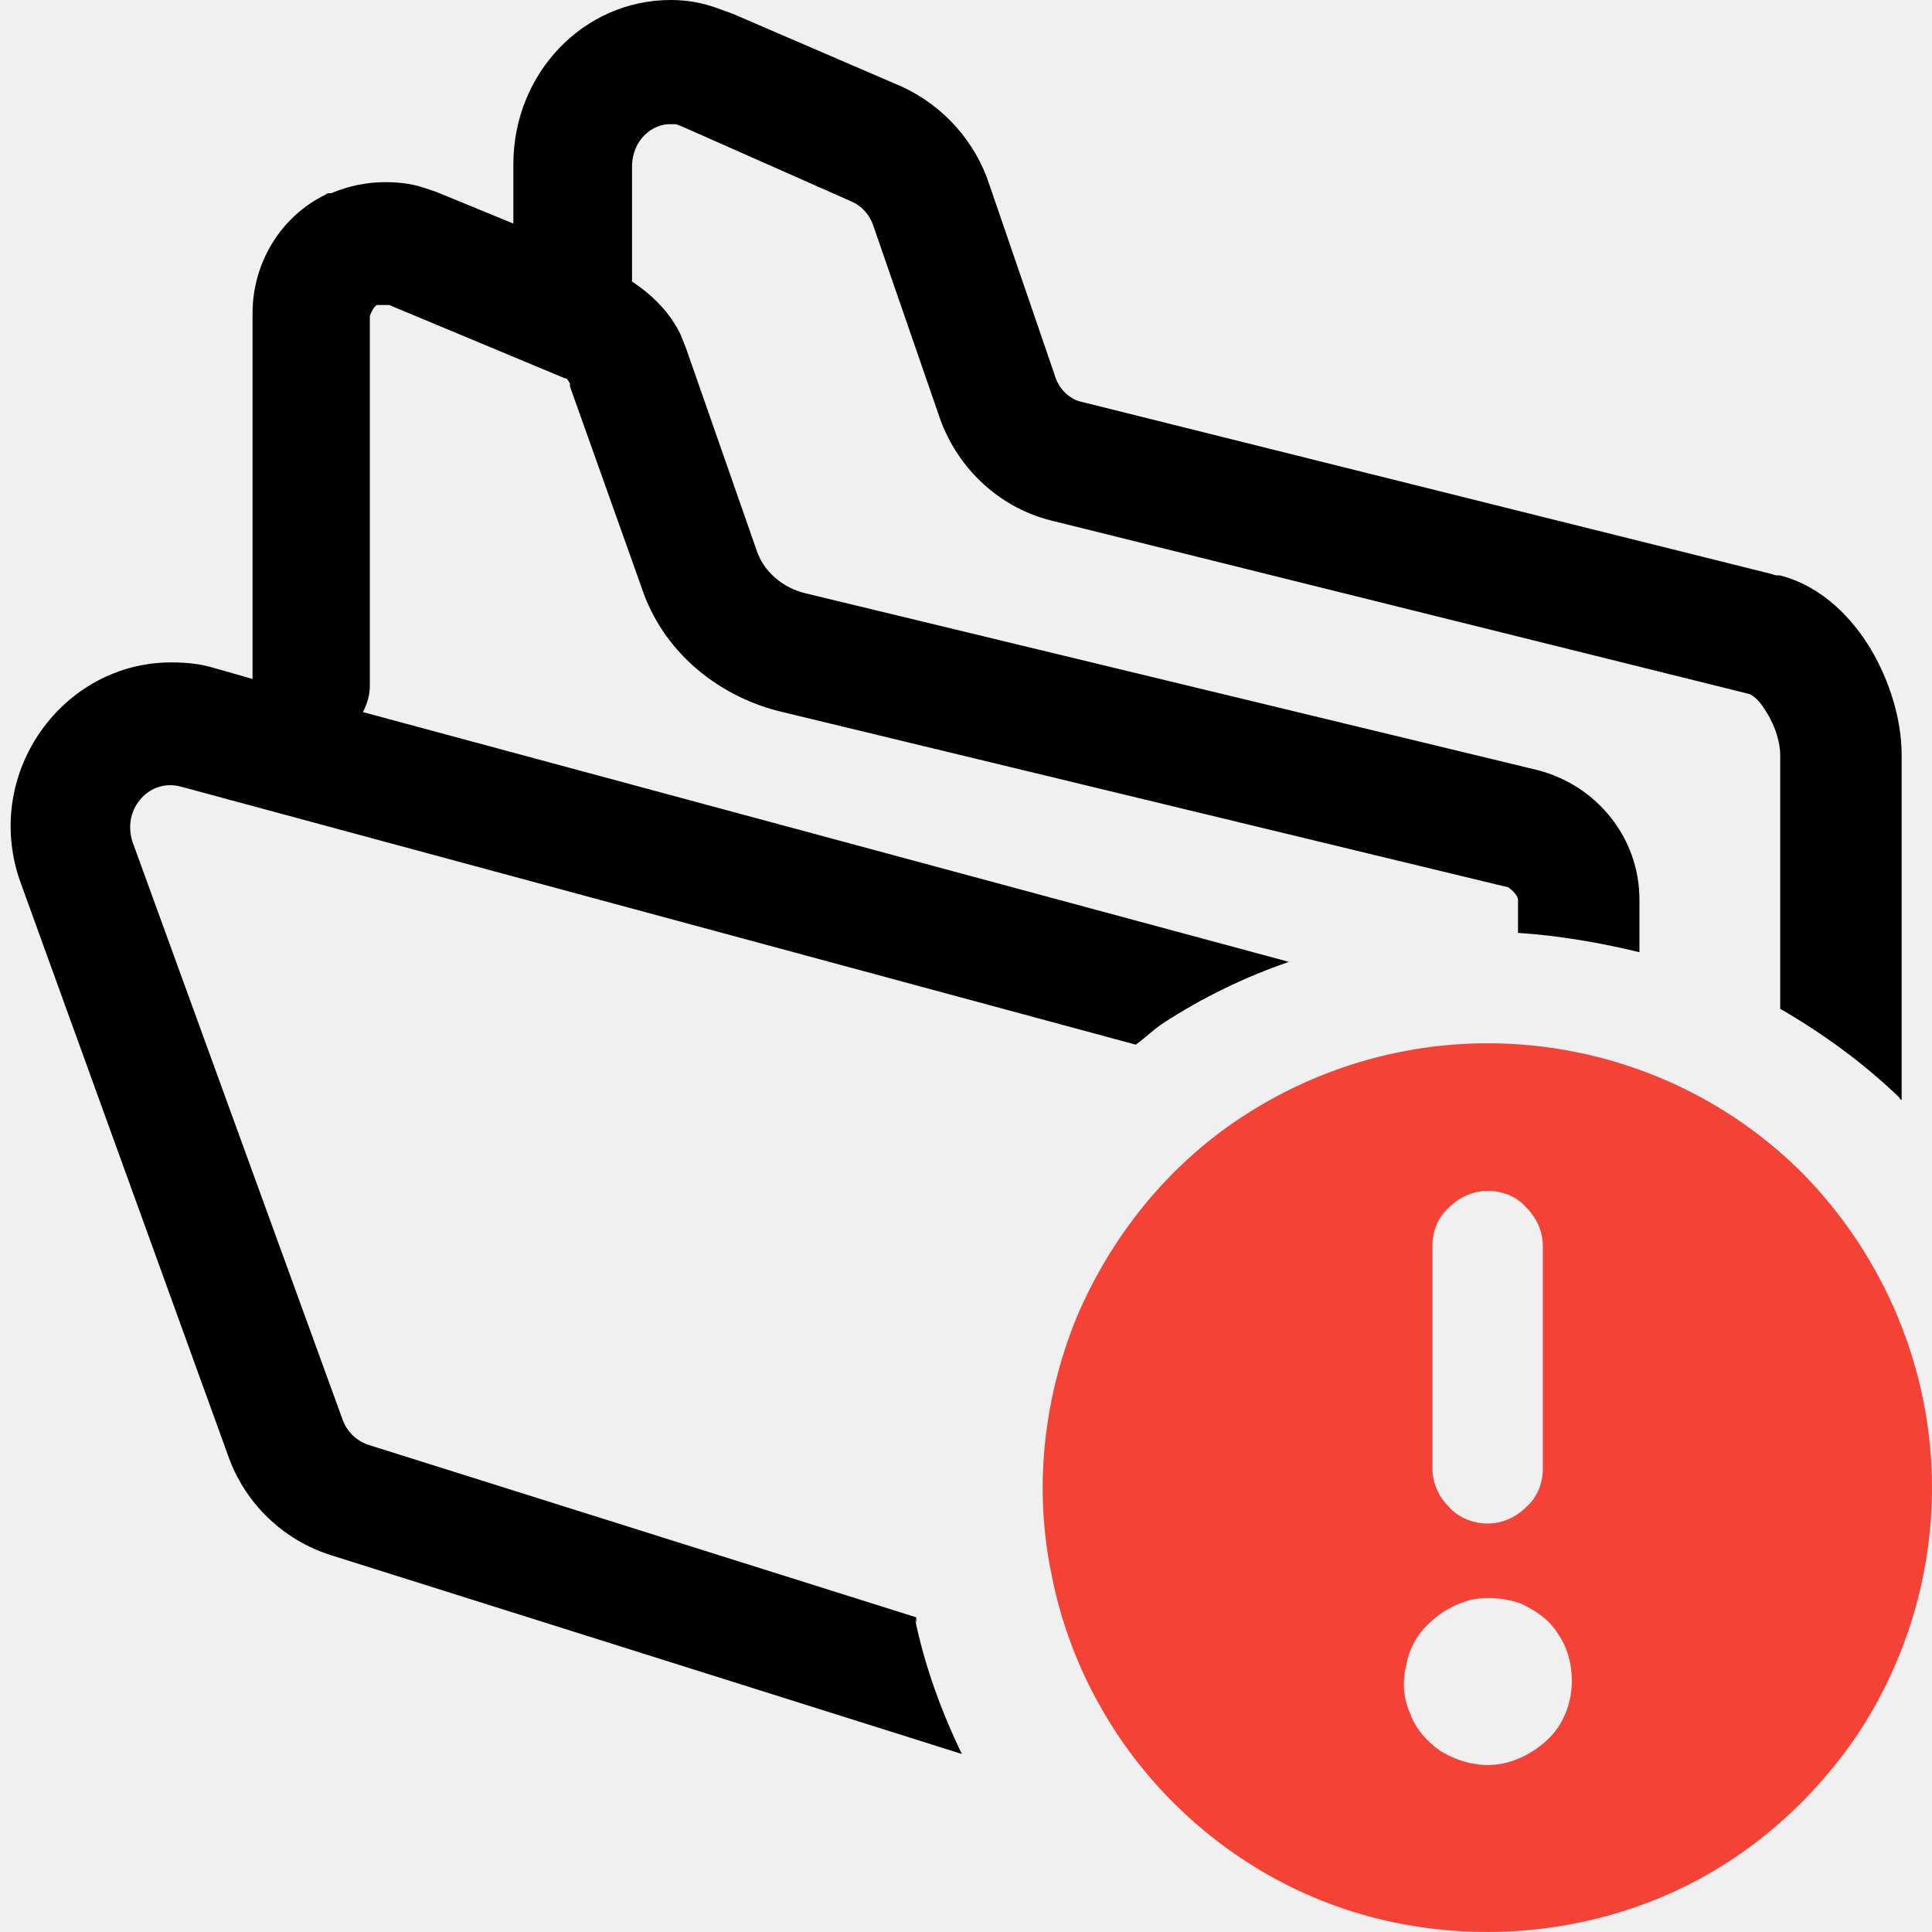
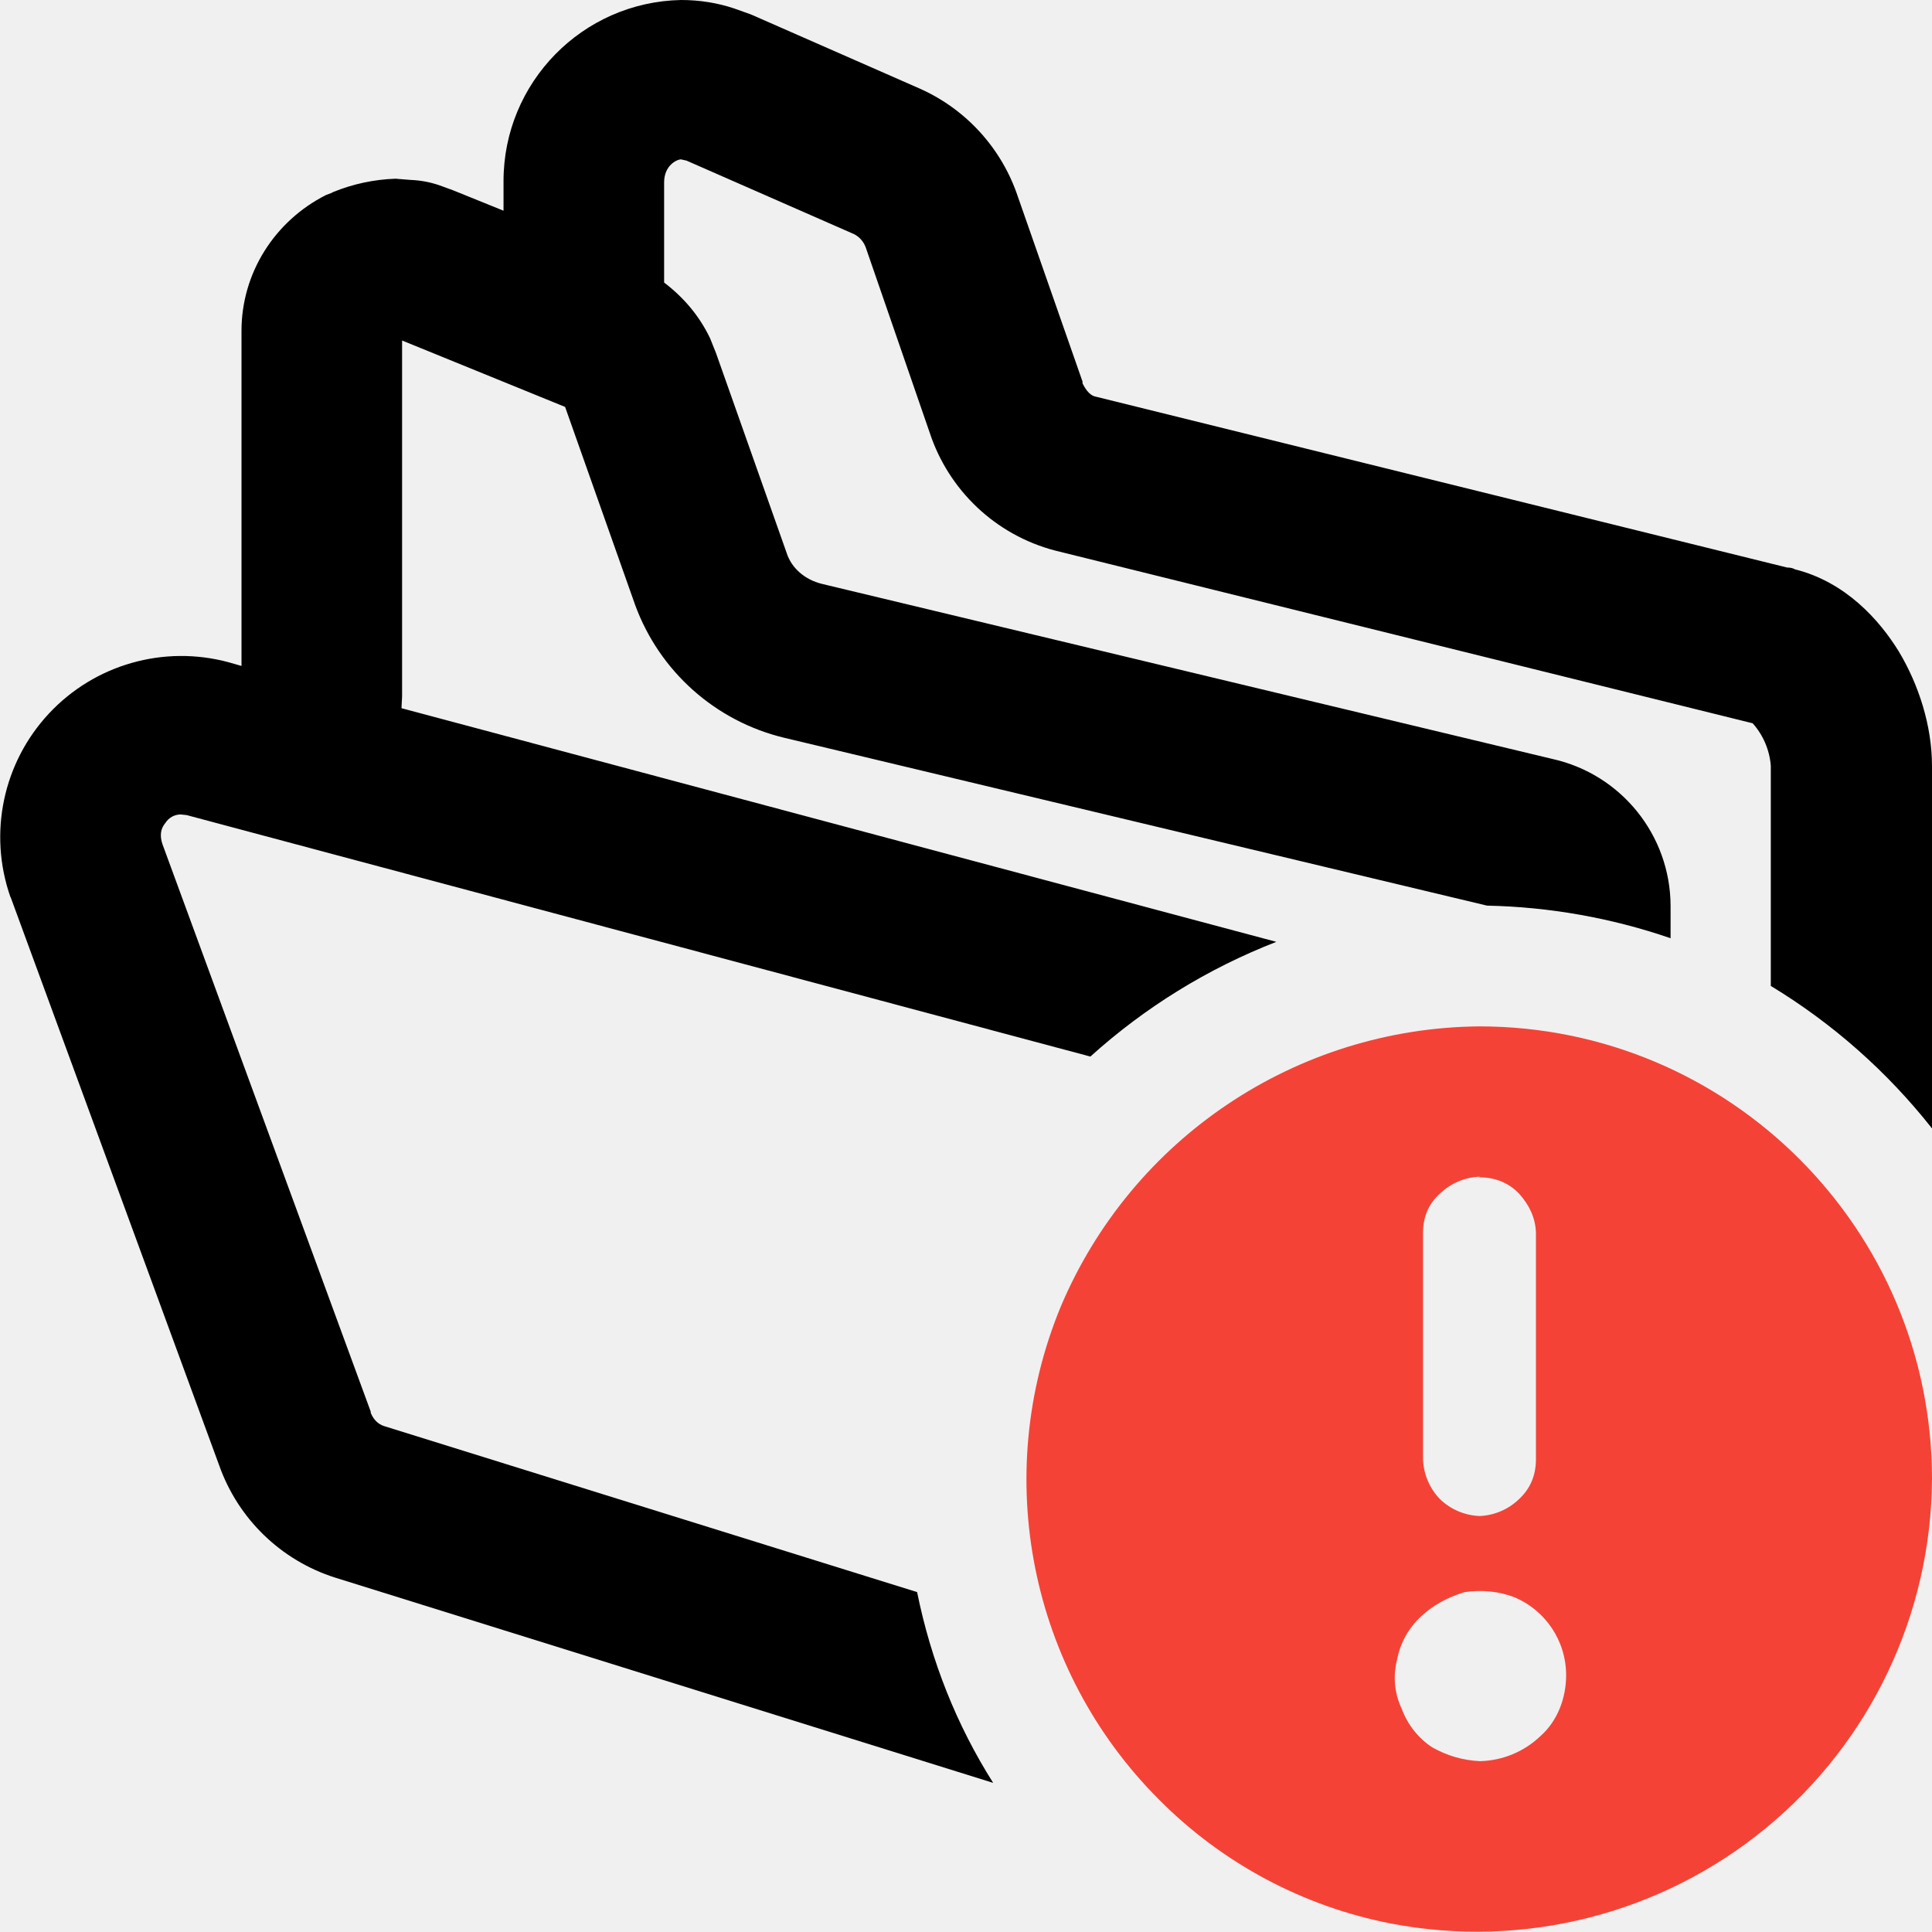
- <svg xmlns="http://www.w3.org/2000/svg" width="14" height="14" viewBox="0 0 14 14" fill="none">
-   <g clip-path="url(#clip0_8588_11594)">
-     <path d="M6.64 11.76C6.64 11.76 6.64 11.73 6.64 11.72L2.67 10.47C2.58 10.44 2.51 10.37 2.48 10.28L0.96 6.1C0.89 5.88 1.05 5.69 1.23 5.69C1.25 5.69 1.27 5.69 1.31 5.7L8.23 7.57C8.3 7.52 8.36 7.46 8.42 7.42C8.71 7.23 9.02 7.08 9.34 6.97L2.63 5.16C2.66 5.1 2.68 5.04 2.68 4.97V2.29C2.68 2.29 2.7 2.23 2.73 2.21C2.75 2.21 2.76 2.21 2.77 2.21C2.77 2.21 2.77 2.21 2.79 2.21H2.82L4.09 2.74C4.11 2.74 4.12 2.76 4.13 2.78V2.8L4.65 4.26C4.8 4.71 5.18 5.03 5.63 5.15L10.93 6.43C10.93 6.43 11 6.48 11 6.52V6.76C11.3 6.78 11.59 6.83 11.88 6.9V6.52C11.88 6.07 11.57 5.69 11.14 5.58L5.84 4.3C5.67 4.26 5.53 4.14 5.48 3.98L4.97 2.52L4.93 2.42C4.85 2.26 4.73 2.14 4.58 2.04V1.21C4.58 1.01 4.73 0.9 4.85 0.9C4.86 0.9 4.88 0.9 4.9 0.9L4.95 0.92L6.17 1.46C6.24 1.49 6.3 1.55 6.33 1.64L6.8 3C6.92 3.37 7.22 3.67 7.61 3.77L12.68 5.03C12.68 5.03 12.7 5.04 12.71 5.05C12.74 5.07 12.77 5.11 12.8 5.16C12.87 5.27 12.9 5.39 12.9 5.47V7.31C13.21 7.49 13.5 7.7 13.76 7.95C13.76 7.95 13.77 7.97 13.78 7.97V5.47C13.78 5.21 13.69 4.93 13.56 4.71C13.43 4.49 13.21 4.25 12.9 4.17C12.88 4.17 12.86 4.17 12.84 4.16L7.83 2.91C7.75 2.89 7.67 2.82 7.64 2.71L7.17 1.34C7.07 1.03 6.84 0.77 6.54 0.63L5.31 0.1L5.2 0.06C5.09 0.02 4.98 0 4.86 0C4.23 0 3.72 0.53 3.72 1.19V1.62L3.16 1.39L3.07 1.36C2.98 1.33 2.89 1.32 2.79 1.32C2.65 1.32 2.52 1.35 2.4 1.4C2.4 1.4 2.4 1.4 2.39 1.4C2.38 1.4 2.37 1.4 2.36 1.41C2.03 1.57 1.83 1.91 1.83 2.27V4.92L1.55 4.84C1.45 4.81 1.35 4.8 1.24 4.8C0.46 4.8 -0.12 5.59 0.14 6.37L1.65 10.54C1.77 10.89 2.05 11.16 2.4 11.27L6.97 12.71C6.82 12.4 6.7 12.07 6.63 11.73L6.64 11.76Z" fill="black" />
-     <path d="M10.78 7.56C10.14 7.56 9.52 7.75 8.99 8.1C8.46 8.45 8.05 8.96 7.8 9.55C7.56 10.14 7.49 10.79 7.62 11.41C7.74 12.03 8.05 12.61 8.5 13.06C8.95 13.51 9.52 13.82 10.15 13.94C10.77 14.06 11.42 14 12.01 13.76C12.6 13.52 13.1 13.1 13.46 12.57C13.81 12.04 14 11.42 14 10.78C14 9.93 13.66 9.11 13.06 8.5C12.46 7.9 11.64 7.56 10.78 7.56ZM10.78 8.63C10.89 8.63 10.99 8.67 11.06 8.75C11.14 8.83 11.18 8.93 11.18 9.03V10.64C11.18 10.75 11.14 10.85 11.06 10.92C10.98 11 10.88 11.04 10.78 11.04C10.68 11.04 10.57 11 10.5 10.92C10.42 10.84 10.38 10.74 10.38 10.64V9.03C10.38 8.92 10.42 8.82 10.5 8.75C10.58 8.67 10.68 8.63 10.78 8.63ZM10.78 12.79C10.66 12.79 10.54 12.75 10.44 12.69C10.34 12.62 10.26 12.53 10.22 12.42C10.17 12.31 10.16 12.19 10.19 12.07C10.21 11.95 10.27 11.84 10.36 11.76C10.44 11.68 10.55 11.62 10.67 11.59C10.79 11.57 10.91 11.58 11.02 11.62C11.13 11.67 11.23 11.74 11.29 11.84C11.36 11.94 11.39 12.06 11.39 12.18C11.39 12.34 11.33 12.5 11.21 12.61C11.09 12.72 10.94 12.79 10.78 12.79Z" fill="#F44336" />
-   </g>
-   <defs>
-     <clipPath id="clip0_8588_11594">
-       <rect width="14" height="14" fill="white" />
-     </clipPath>
-   </defs>
+ <svg xmlns="http://www.w3.org/2000/svg" width="32" height="32" fill="none" viewBox="0 0 32 32">
+   <path fill="#000" fill-rule="evenodd" d="M11.28 0q.46 0 .88.14l.28.1 2.8 1.23a3 3 0 0 1 1.62 1.79l1.07 3.06v.03q.1.2.22.22L29.6 9.4q.08 0 .13.03c.84.21 1.4.84 1.72 1.36.33.55.55 1.23.55 1.9v6a10 10 0 0 0-2.67-2.36v-3.65a1.2 1.2 0 0 0-.3-.7L17.48 9.12c-1-.26-1.77-1.01-2.08-1.95L14.34 4.1V4.1a.4.4 0 0 0-.19-.22l-2.78-1.22-.09-.02c-.07 0-.28.1-.28.38v1.66q.5.38.76.92l.1.25 1.17 3.31c.08.25.3.44.58.51l12.1 2.9A2.5 2.5 0 0 1 27.67 15v.54a10 10 0 0 0-3.04-.54l-11.64-2.78a3.5 3.5 0 0 1-2.47-2.2L9.36 6.74l-2.7-1.1v5.89l-.01.2 14.49 3.87a10 10 0 0 0-3.08 1.9l-14.97-4-.1-.01a.3.3 0 0 0-.25.14q-.12.14-.05.35l3.45 9.4v.02q.07.17.22.22l8.83 2.75q.35 1.72 1.26 3.16l-10.9-3.4a3 3 0 0 1-1.92-1.86L.18 14.87l-.01-.02a3 3 0 0 1 3.62-3.88l.21.06V5.48c0-.96.55-1.82 1.4-2.25l.08-.03.04-.02a3 3 0 0 1 1.03-.22l.25.02q.25.01.48.09l.22.08.84.34V3A3 3 0 0 1 11.28 0" clip-rule="evenodd" />
+   <path fill="#f44336" d="M24.5 17a7.6 7.6 0 0 0-6.93 4.64 7.5 7.5 0 0 0 1.63 8.17 7.4 7.4 0 0 0 3.84 2.05A7.54 7.54 0 0 0 32 24.5a7.5 7.5 0 0 0-7.5-7.5m0 2.5q.4 0 .66.27.27.3.28.65v3.75q0 .4-.28.66a1 1 0 0 1-.65.28 1 1 0 0 1-.66-.28 1 1 0 0 1-.28-.66v-3.75q0-.4.28-.65a1 1 0 0 1 .66-.28m0 9.68q-.42-.02-.79-.23a1.3 1.3 0 0 1-.5-.63 1.2 1.2 0 0 1-.08-.82q.08-.42.4-.72.29-.27.72-.4.43-.06.81.08a1.4 1.4 0 0 1 .87 1.3c0 .37-.14.75-.42 1a1.5 1.5 0 0 1-1 .42" />
</svg>
